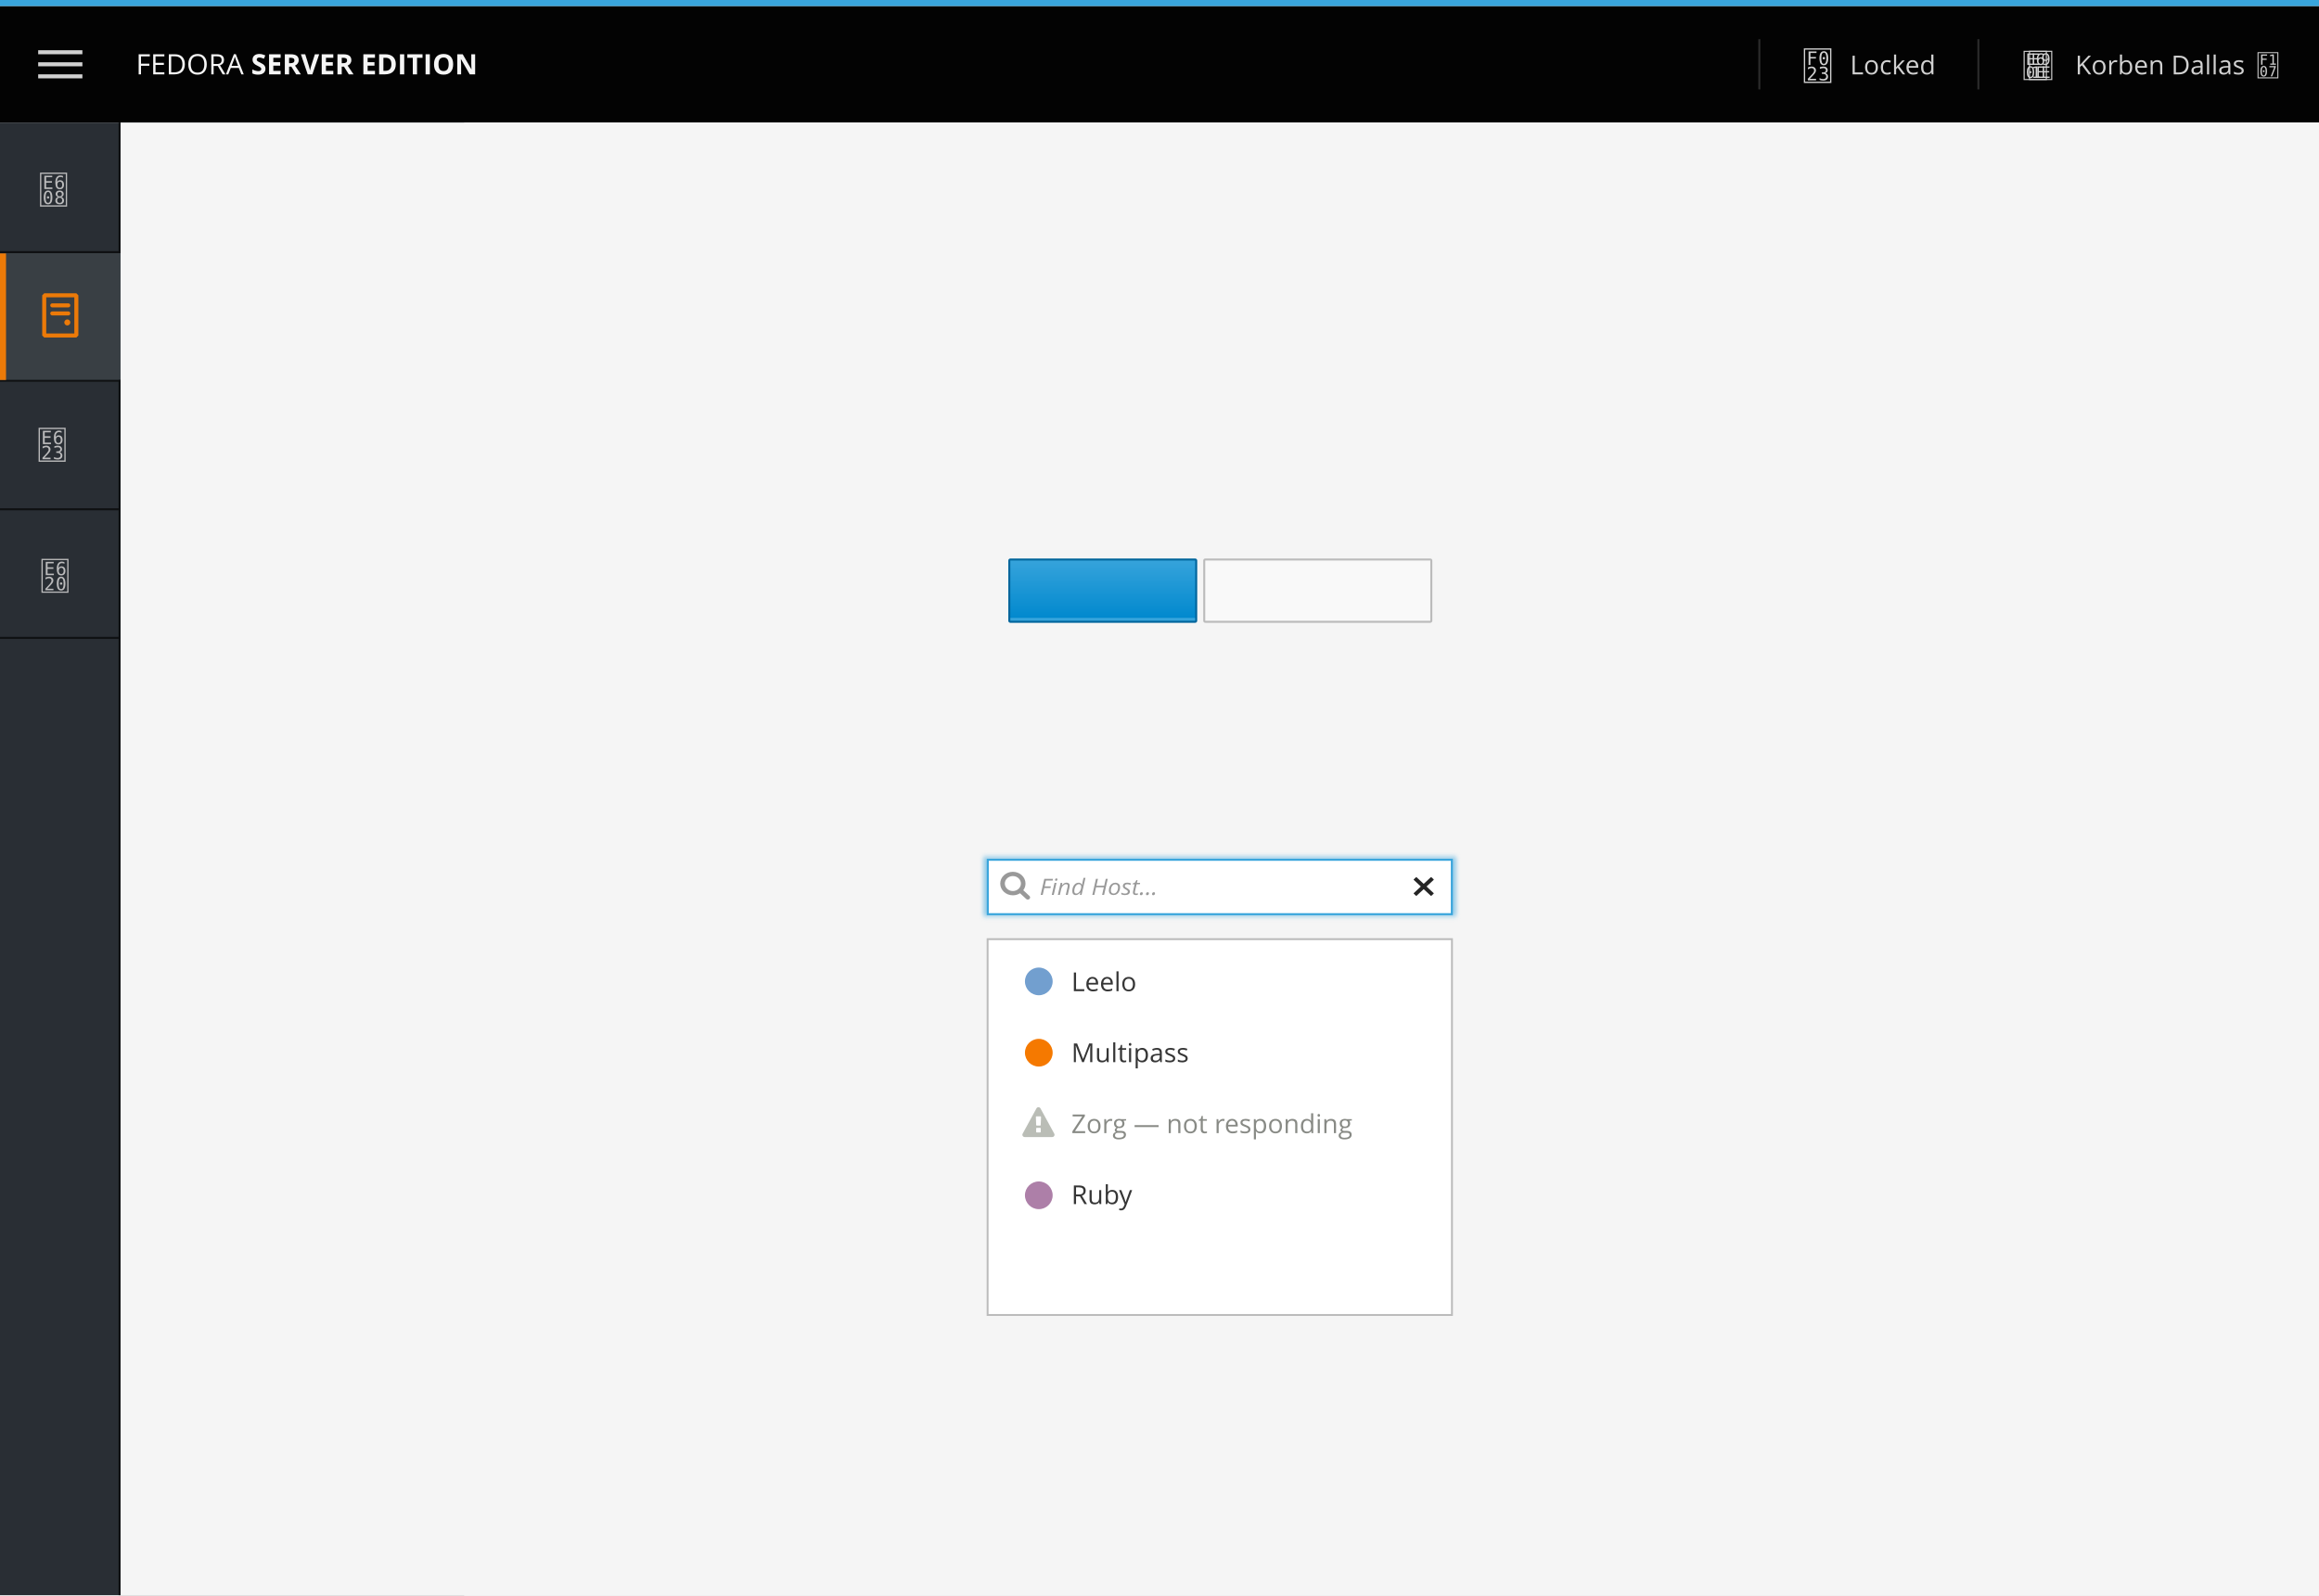
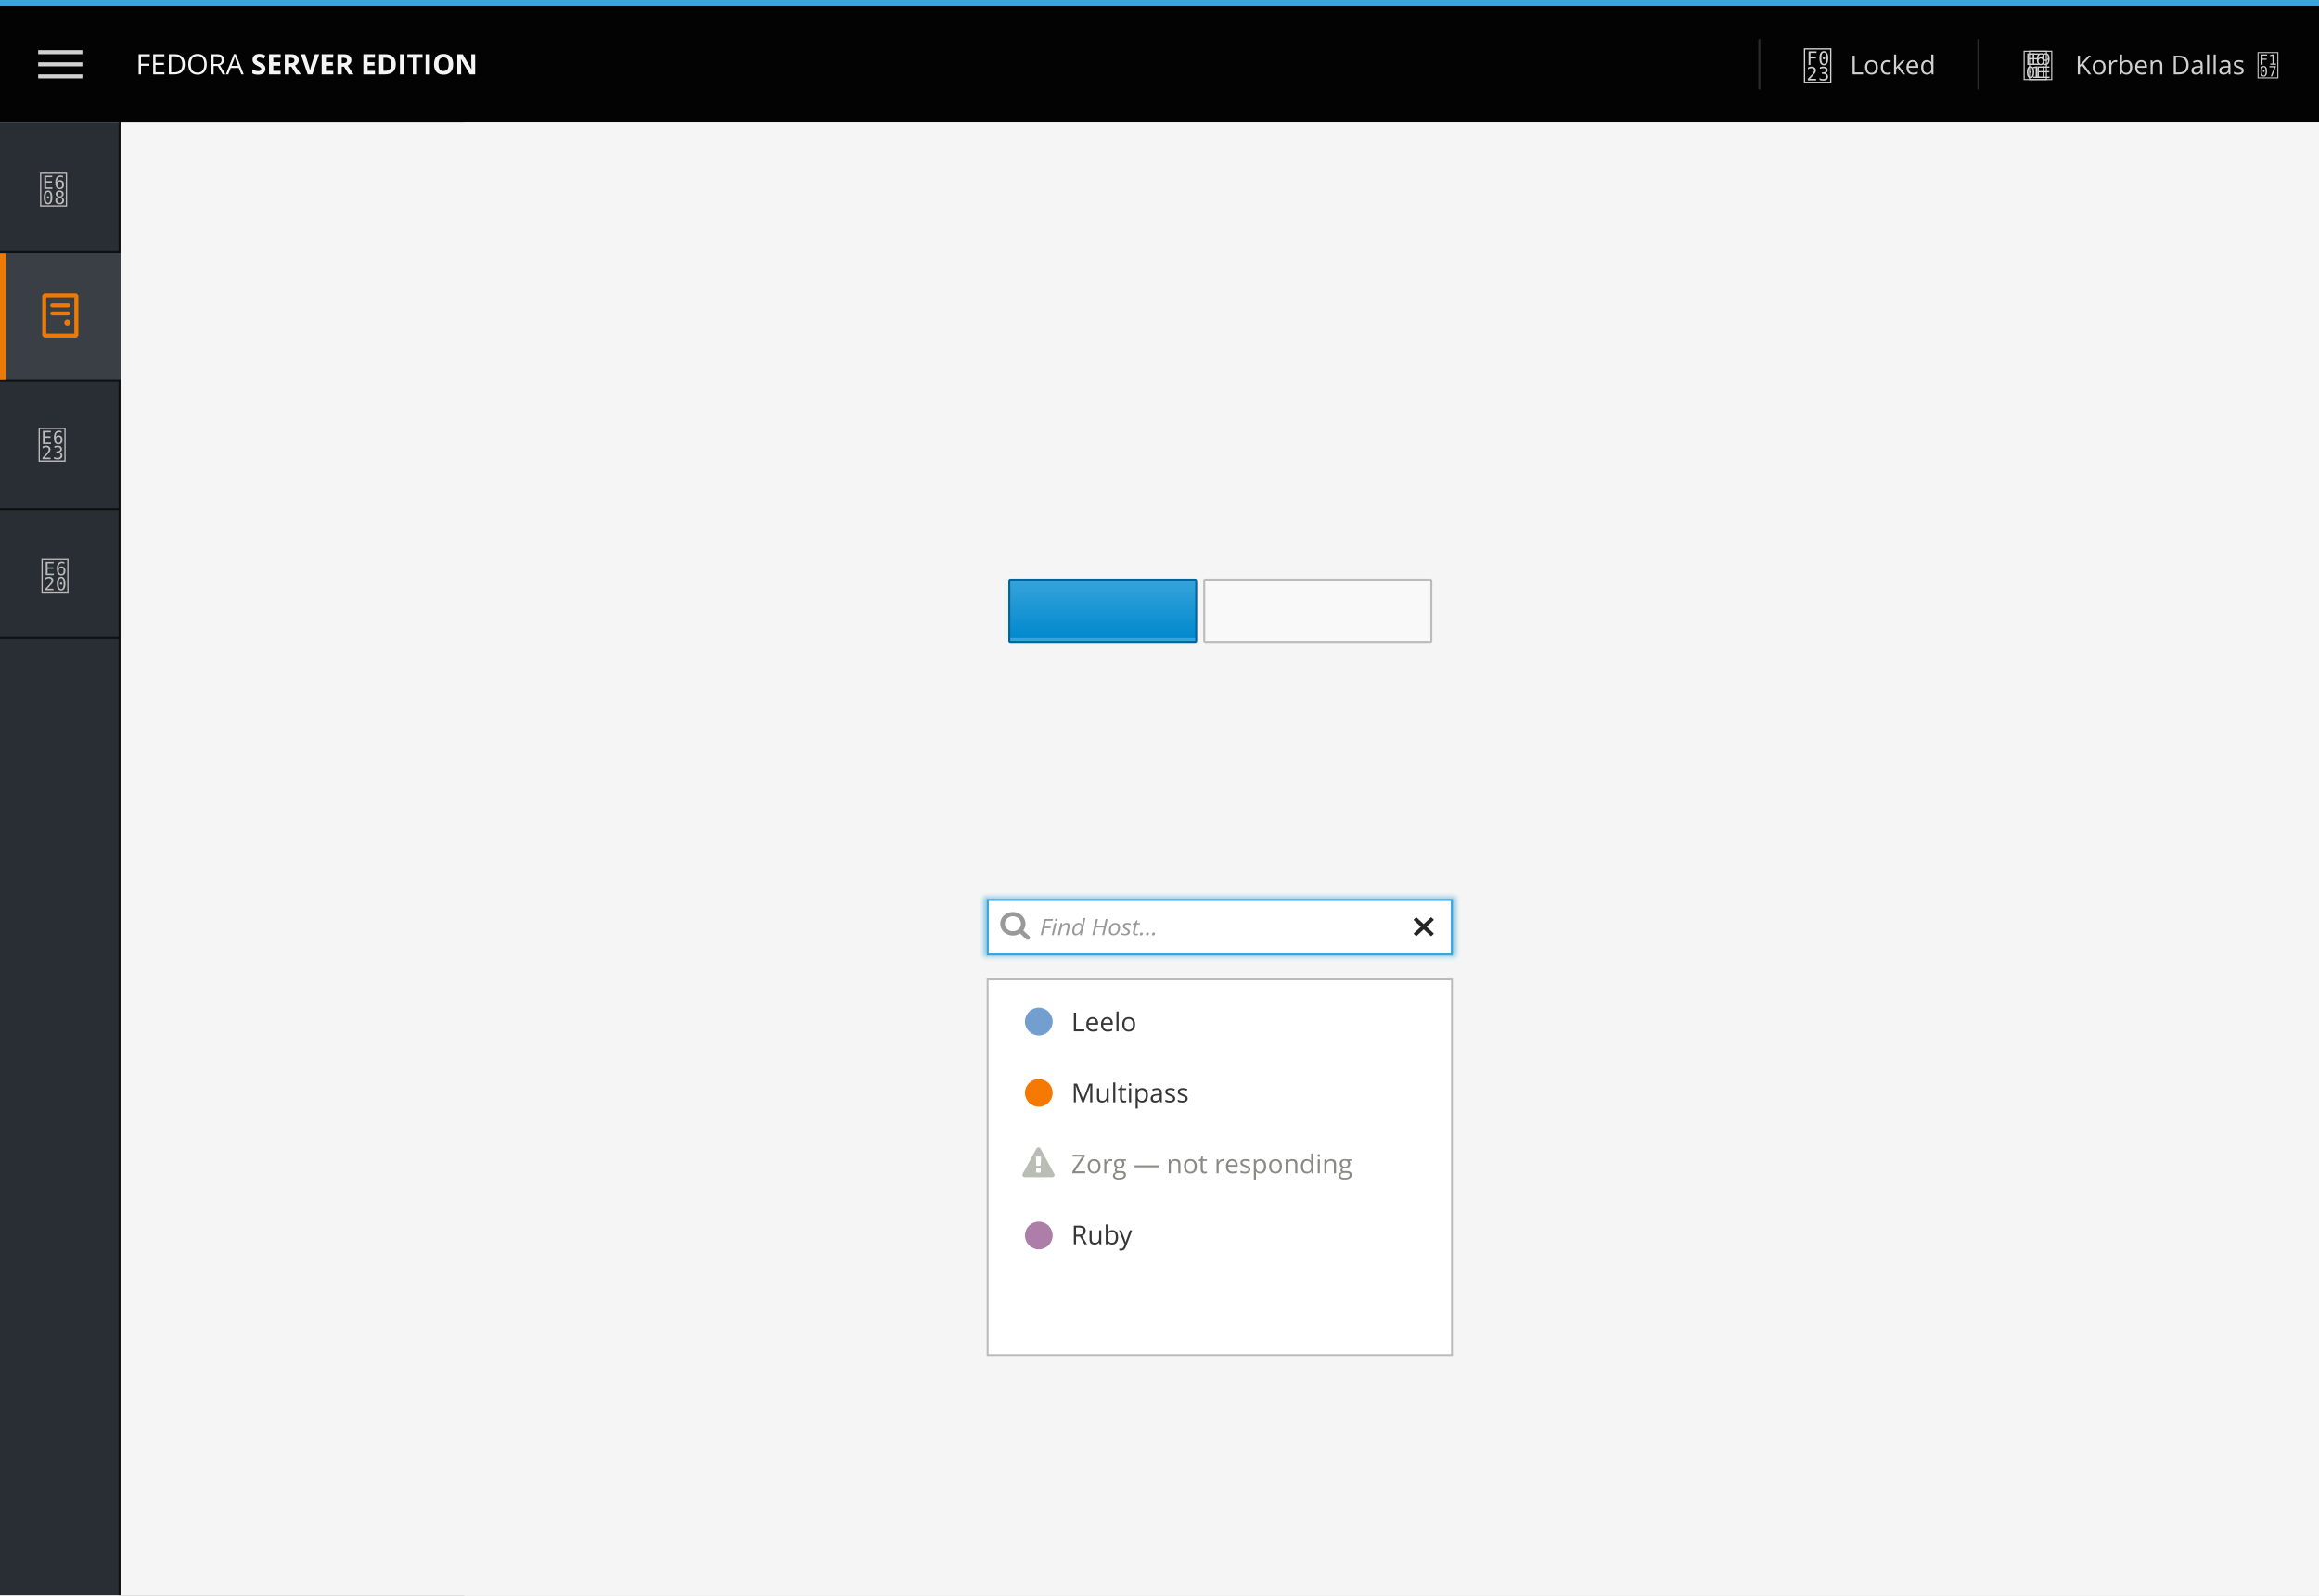
<svg xmlns="http://www.w3.org/2000/svg" xmlns:xlink="http://www.w3.org/1999/xlink" version="1.1" id="svg2" xml:space="preserve" width="1154" height="794" viewBox="0 0 1154 794">
  <defs id="defs6">
    <linearGradient xlink:href="#linearGradient3599" id="linearGradient3933" gradientUnits="userSpaceOnUse" gradientTransform="matrix(0.6132001,0,0,1.285899,881.4076,-630.4076)" x1="845.726" y1="270.282" x2="845.726" y2="286.925" />
    <linearGradient id="linearGradient3599">
      <stop style="stop-color:#37a4db;stop-opacity:1" offset="0" id="stop3595" />
      <stop id="stop3603" offset="0.019" style="stop-color:#0289ce;stop-opacity:1" />
      <stop style="stop-color:#35a3db;stop-opacity:1" offset="1" id="stop3597" />
    </linearGradient>
    <filter height="1.19" y="-0.095" width="1.019" x="-0.01" id="filter1396-6" style="color-interpolation-filters:sRGB">
      <feGaussianBlur id="feGaussianBlur1398-3" stdDeviation="1.147" />
    </filter>
    <linearGradient xlink:href="#linearGradient3682" id="linearGradient3601-9-4-2-8-4" x1="845.726" y1="270.282" x2="845.726" y2="286.925" gradientUnits="userSpaceOnUse" gradientTransform="matrix(0.6988914,0,0,0.9956377,-28.44003,-451.7434)" />
    <linearGradient id="linearGradient3682">
      <stop id="stop3676" offset="0" style="stop-color:#f9f9f9;stop-opacity:1" />
      <stop style="stop-color:#ededed;stop-opacity:1" offset="0.019" id="stop3678" />
      <stop id="stop3680" offset="1" style="stop-color:#f9f9f9;stop-opacity:1" />
    </linearGradient>
    <linearGradient xlink:href="#linearGradient3682" id="linearGradient3601-9-4-2-8-4-2" x1="845.726" y1="270.282" x2="845.726" y2="286.925" gradientUnits="userSpaceOnUse" gradientTransform="matrix(0.9318551,0,0,1.327517,-750.92,-381.9913)" />
    <linearGradient xlink:href="#linearGradient3682" id="linearGradient3601-9-4-2-8-4-4" x1="845.726" y1="270.282" x2="845.726" y2="286.925" gradientUnits="userSpaceOnUse" gradientTransform="matrix(0.9318551,0,0,1.327517,-1968.918,-254.9891)" />
    <linearGradient xlink:href="#linearGradient3682" id="linearGradient77789" gradientUnits="userSpaceOnUse" gradientTransform="matrix(0.6988914,0,0,0.9956377,-28.44003,-451.7434)" x1="845.726" y1="270.282" x2="845.726" y2="286.925" />
  </defs>
  <g id="g10" transform="matrix(1.333333,0,0,1.333333,0,0.6667035)">
    <path id="path56" style="fill:#030303;fill-opacity:1;fill-rule:nonzero;stroke:none;stroke-width:0.474" d="M 0,1.75 H 865.5 V 45.25 H 0 Z" />
    <path id="path58" style="fill:#39a5dc;fill-opacity:1;fill-rule:nonzero;stroke:none;stroke-width:0.761" d="M 0,-0.5 H 865.5 V 1.75 H 0 Z" />
    <text id="text72" style="font-variant:normal;font-weight:normal;font-size:10.506px;font-family:'Open Sans';-inkscape-font-specification:OpenSans;writing-mode:lr-tb;fill:#f5f5f5;fill-opacity:1;fill-rule:nonzero;stroke:none;stroke-width:0.75" x="50.719" y="27.258">
      <tspan id="tspan70" y="27.258" x="50.719 56.141 61.984 69.643 77.826 84.32 90.969" style="stroke-width:0.75">FEDORA </tspan>
    </text>
    <text id="text76" style="font-variant:normal;font-weight:bold;font-size:10.506px;font-family:'Open Sans';-inkscape-font-specification:OpenSans-Bold;writing-mode:lr-tb;fill:#f5f5f5;fill-opacity:1;fill-rule:nonzero;stroke:none;stroke-width:0.75" x="93.694" y="27.258">
      <tspan id="tspan74" y="27.258" x="93.694 99.48 105.364 112.3 119.128 125.012 131.948 134.677 140.561 148.338 151.816 157.901 161.379 169.741" style="stroke-width:0.75">SERVER EDITION</tspan>
    </text>
    <path id="path78" style="fill:#2b2b2b;fill-opacity:1;fill-rule:nonzero;stroke:none;stroke-width:0.75" d="m 738,14.119 h 0.75 v 18.761 h -0.75 z" />
    <g id="g1554" transform="translate(22.50003)">
      <text y="27.258" x="752.014" style="font-variant:normal;font-weight:normal;font-size:9.75px;font-family:'Open Sans';-inkscape-font-specification:OpenSans;writing-mode:lr-tb;fill:#d1d1d1;fill-opacity:1;fill-rule:nonzero;stroke:none;stroke-width:0.75" id="text82">
        <tspan y="27.258" x="752.014" style="font-size:9.75px;stroke-width:0.75" id="tspan80">Korben Dallas</tspan>
      </text>
      <text y="28.579" x="732.338" style="font-style:normal;font-variant:normal;font-weight:normal;font-stretch:normal;font-size:12.921px;font-family:FontAwesome;-inkscape-font-specification:FontAwesome;writing-mode:lr-tb;fill:#d1d1d1;fill-opacity:1;fill-rule:nonzero;stroke:none;stroke-width:0.75" id="text86">
        <tspan style="font-style:normal;font-variant:normal;font-weight:normal;font-stretch:normal;font-family:FontAwesome;-inkscape-font-specification:FontAwesome;stroke-width:0.75" x="732.338" y="28.579" id="tspan84"></tspan>
      </text>
      <text y="28.008" x="819.69" style="font-variant:normal;font-weight:normal;font-size:11.546px;font-family:FontAwesome;-inkscape-font-specification:FontAwesome;writing-mode:lr-tb;fill:#d1d1d1;fill-opacity:1;fill-rule:nonzero;stroke:none;stroke-width:0.75" id="text90">
        <tspan style="stroke-width:0.75" x="819.69" y="28.008" id="tspan88"></tspan>
      </text>
    </g>
    <path id="path302" style="fill:#f5f5f5;fill-opacity:1;fill-rule:nonzero;stroke:none;stroke-width:0" d="m 135,595 v 0 c 0,0 0.125,0 0.375,0 h 705.749 c 0.25,0 0.375,0 0.375,0 v 0 c 0,0 -0.125,0 -0.375,0 H 135.375 c -0.25,0 -0.375,0 -0.375,0 z" />
    <text x="672.75" id="text308-3" style="font-variant:normal;font-weight:normal;font-size:15.273px;font-family:FontAwesome;-inkscape-font-specification:FontAwesome;writing-mode:lr-tb;fill:#d1d1d1;fill-opacity:1;fill-rule:nonzero;stroke:none;stroke-width:0.169" y="29.5">
      <tspan id="tspan306-6" y="29.5" x="672.75" style="fill:#d1d1d1;fill-opacity:1;stroke-width:0.169"></tspan>
    </text>
    <text id="text82-1" style="font-variant:normal;font-weight:normal;font-size:9.75px;font-family:'Open Sans';-inkscape-font-specification:OpenSans;writing-mode:lr-tb;fill:#d1d1d1;fill-opacity:1;fill-rule:nonzero;stroke:none;stroke-width:0.75" x="690.467" y="27.258">
      <tspan id="tspan80-2" style="font-size:9.75px;stroke-width:0.75" x="690.467" y="27.258">Locked</tspan>
    </text>
    <path id="path78-7" style="fill:#2b2b2b;fill-opacity:1;fill-rule:nonzero;stroke:none;stroke-width:0.75" d="m 656.25,14.119 h 0.75 v 18.761 h -0.75 z" />
    <path id="path24" style="fill:#292e34;fill-opacity:1;fill-rule:nonzero;stroke:none;stroke-width:0.454" d="M 0,45.25 H 45 V 595 H 0 Z" />
    <text id="text126-3-3-7-9" style="font-variant:normal;font-weight:normal;font-size:15px;font-family:'Open Sans';-inkscape-font-specification:OpenSans;writing-mode:lr-tb;fill:#bbbbbc;fill-opacity:1;fill-rule:nonzero;stroke:none;stroke-width:1.212" x="14.465" y="75.681">
      <tspan y="75.681" x="14.465" id="tspan124-7-6-5-3" style="font-style:normal;font-variant:normal;font-weight:normal;font-stretch:normal;font-size:15px;font-family:PatternFlyIcons-webfont;-inkscape-font-specification:PatternFlyIcons-webfont;fill:#bbbbbc;fill-opacity:1;stroke-width:1.212"></tspan>
    </text>
    <path id="path92" style="fill:#292e34;fill-opacity:1;fill-rule:nonzero;stroke:none;stroke-width:0.75" d="M 150,189.25 H 0 v -47.25 h 150 z" />
    <path id="path92-6" style="fill:#292e34;fill-opacity:1;fill-rule:nonzero;stroke:none;stroke-width:0.75" d="m 0,189.798 h 150 v 47.25 H 0 Z" />
    <path id="path102-1" style="fill:#0e1012;fill-opacity:1;fill-rule:nonzero;stroke:none;stroke-width:0.75" d="m 0,189.25 h 150 v 0.75 H 0 Z" />
    <text id="text126-3-3-3" style="font-variant:normal;font-weight:normal;font-size:15px;font-family:'Open Sans';-inkscape-font-specification:OpenSans;writing-mode:lr-tb;fill:#bbbbbc;fill-opacity:1;fill-rule:nonzero;stroke:none;stroke-width:1.386" x="15" y="219.846">
      <tspan y="219.846" x="15" id="tspan124-7-6-6" style="font-size:15px;fill:#bbbbbc;fill-opacity:1;stroke-width:1.386"></tspan>
    </text>
    <path id="path102-1-79" style="opacity:1;vector-effect:none;fill:#0e1012;fill-opacity:1;fill-rule:nonzero;stroke:none;stroke-width:0.75;stroke-linecap:butt;stroke-linejoin:miter;stroke-miterlimit:4;stroke-dasharray:none;stroke-dashoffset:0;stroke-opacity:1" d="m 0,237.25 h 150 v 0.75 H 0 Z" />
    <path id="path102" style="fill:#0e1012;fill-opacity:1;fill-rule:nonzero;stroke:none;stroke-width:0.75" d="m 0,93.25 h 150 v 0.75 H 0 Z" />
    <path id="path102-1-7" style="fill:#0e1012;fill-opacity:1;fill-rule:nonzero;stroke:none;stroke-width:0.75" d="m 0,141.25 h 150 v 0.75 H 0 Z" />
    <text id="text126-3-3-7" style="font-variant:normal;font-weight:normal;font-size:15px;font-family:'Open Sans';-inkscape-font-specification:OpenSans;writing-mode:lr-tb;fill:#bbbbbc;fill-opacity:1;fill-rule:nonzero;stroke:none;stroke-width:1.212" x="13.93" y="170.931">
      <tspan y="170.931" x="13.93" id="tspan124-7-6-5" style="font-style:normal;font-variant:normal;font-weight:normal;font-stretch:normal;font-size:15px;font-family:PatternFlyIcons-webfont;-inkscape-font-specification:PatternFlyIcons-webfont;fill:#bbbbbc;fill-opacity:1;stroke-width:1.212"></tspan>
    </text>
    <path id="path92-67-3" style="fill:#393f44;fill-opacity:1;fill-rule:nonzero;stroke:none;stroke-width:2.367" d="M 173.25,45.25 H 45 V 595 h 128.25 z" />
    <text id="text126-8" style="font-variant:normal;font-weight:normal;font-size:9.756px;font-family:'Open Sans';-inkscape-font-specification:OpenSans;writing-mode:lr-tb;display:inline;fill:#f5f5f5;fill-opacity:1;fill-rule:nonzero;stroke:none;stroke-width:0.75" x="61.139" y="71.409">
      <tspan y="71.409" x="61.139" id="tspan124-9" style="font-style:normal;font-variant:normal;font-weight:normal;font-stretch:normal;font-family:'Open Sans';-inkscape-font-specification:'Open Sans';stroke-width:0.75">MyHost.lan</tspan>
    </text>
    <path id="path102-1-79-7-9" style="opacity:1;vector-effect:none;fill:#0e1012;fill-opacity:1;fill-rule:nonzero;stroke:none;stroke-width:1.436;stroke-linecap:butt;stroke-linejoin:miter;stroke-miterlimit:4;stroke-dasharray:none;stroke-dashoffset:0;stroke-opacity:1" d="M 45,45.25 V 595 h -0.75 V 45.25 Z" />
    <path id="path92-67" style="fill:#393f44;fill-opacity:1;fill-rule:nonzero;stroke:none;stroke-width:0.414" d="M 45.75,141.25 H 0 v -47.25 h 45.75 z" />
    <g id="g1200" transform="translate(-22.86785,49.49958)">
      <path id="path1226-1" d="m 39.37,60.252 h 11.995 v 14.996 h -11.995 z" style="color:#000000;font-style:normal;font-variant:normal;font-weight:normal;font-stretch:normal;font-size:medium;line-height:normal;font-family:Sans;-inkscape-font-specification:Sans;text-indent:0;text-align:start;text-decoration:none;text-decoration-line:none;letter-spacing:normal;word-spacing:normal;text-transform:none;writing-mode:lr-tb;direction:ltr;baseline-shift:baseline;text-anchor:start;display:inline;overflow:visible;visibility:visible;fill:none;fill-opacity:1;stroke:#ec7a08;stroke-width:1.504;stroke-linecap:round;stroke-linejoin:bevel;stroke-miterlimit:4;stroke-dasharray:none;stroke-opacity:1;marker:none;enable-background:accumulate" />
      <rect ry="0.75" rx="0.75" height="1.5" id="rect11880-2" style="color:#000000;display:inline;overflow:visible;visibility:visible;fill:#ec7a08;fill-opacity:1;stroke:none;stroke-width:3.354;marker:none;enable-background:accumulate" width="7.5" x="41.618" y="63.25" />
      <rect ry="1.125" rx="1.125" height="2.25" id="rect11882-2-9" style="color:#000000;display:inline;overflow:visible;visibility:visible;fill:#ec7a08;fill-opacity:1;stroke:none;stroke-width:4.5;marker:none;enable-background:accumulate" width="2.25" x="46.868" y="69.25" />
      <rect ry="0.75" rx="0.75" height="1.5" id="rect11880-6-3" style="color:#000000;display:inline;overflow:visible;visibility:visible;fill:#ec7a08;fill-opacity:1;stroke:none;stroke-width:3.354;marker:none;enable-background:accumulate" width="7.5" x="41.618" y="66.25" />
    </g>
    <path d="m 0,141.358 h 2.25 v -47.25 H 0 Z" style="fill:#ec7a08;fill-opacity:1;fill-rule:nonzero;stroke:none;stroke-width:1.065" id="path138-5" />
    <text id="text204-1-7-6" style="font-variant:normal;font-weight:normal;font-size:9.756px;font-family:FontAwesome;-inkscape-font-specification:FontAwesome;writing-mode:lr-tb;display:inline;fill:#ffffff;fill-opacity:1;fill-rule:nonzero;stroke:none;stroke-width:0.75" x="65.82" y="159.989" transform="matrix(0,1,1,0,0,0)">
      <tspan id="tspan202-5-3-7" y="159.989" x="65.82" style="stroke-width:0.75"></tspan>
    </text>
    <path id="path138-36-7-9" style="display:inline;opacity:0.1;fill:#000000;fill-opacity:1;fill-rule:nonzero;stroke:none;stroke-width:0.277" d="m 142.118,51.863 h -0.75 V 83.363 h 0.75 z" />
    <path id="path138-36-1" style="display:inline;opacity:0.15;fill:#ffffff;fill-opacity:1;fill-rule:nonzero;stroke:none;stroke-width:0.277" d="m 142.868,51.863 h -0.75 V 83.363 h 0.75 z" />
    <path id="rect1040-6-7" style="color:#000000;clip-rule:nonzero;display:inline;overflow:visible;visibility:visible;opacity:1;isolation:auto;mix-blend-mode:normal;color-interpolation:sRGB;color-interpolation-filters:linearRGB;solid-color:#000000;solid-opacity:1;vector-effect:none;fill:#d1d1d1;fill-opacity:1;fill-rule:nonzero;stroke:none;stroke-width:0.708;stroke-linecap:butt;stroke-linejoin:miter;stroke-miterlimit:4;stroke-dasharray:none;stroke-dashoffset:0;stroke-opacity:1;marker:none;marker-start:none;marker-mid:none;marker-end:none;paint-order:stroke markers fill;color-rendering:auto;image-rendering:auto;shape-rendering:auto;text-rendering:auto;enable-background:accumulate" d="m 14.25,22.75 h 16.5 v 1.5 h -16.5 z m 0,4.5 h 16.5 v 1.5 h -16.5 z m 0,-9 h 16.5 v 1.5 h -16.5 z" />
    <text x="756.839" id="text308-3-8" style="font-variant:normal;font-weight:normal;font-size:12.935px;font-family:FontAwesome;-inkscape-font-specification:FontAwesome;writing-mode:lr-tb;fill:#d1d1d1;fill-opacity:1;fill-rule:nonzero;stroke:none;stroke-width:0.169" y="28.578">
      <tspan id="tspan306-6-9" y="28.578" x="756.839" style="fill:#d1d1d1;fill-opacity:1;stroke-width:0.169"></tspan>
    </text>
    <rect style="color:#000000;overflow:visible;opacity:1;vector-effect:none;fill:#f5f5f5;fill-opacity:1;stroke:none;stroke-width:0.759;stroke-linecap:butt;stroke-linejoin:miter;stroke-miterlimit:4;stroke-dasharray:none;stroke-dashoffset:0;stroke-opacity:1" id="rect77074" width="820.5" height="549.75" x="45" y="45.25" />
    <flowRoot xml:space="preserve" id="flowRoot6838-2-1-1-6-7-7-9-5-7-8-3" style="font-style:normal;font-variant:normal;font-weight:normal;font-stretch:normal;font-size:24.279px;line-height:125%;font-family:'Open Sans';-inkscape-font-specification:'Open Sans';letter-spacing:0px;word-spacing:0px;fill:#292e34;fill-opacity:1;stroke:none;stroke-width:0.535" transform="matrix(1.419377,0,0,1.419377,-124.5984,156.521)">
      <flowRegion id="flowRegion6840-2-4-6-0-68-1-2-1-7-4-6" style="fill:#292e34;stroke-width:0.535">
        <rect id="rect6842-7-3-3-1-64-1-4-3-8-4-7" width="776.927" height="555.914" x="20.166" y="1.424" style="font-style:normal;font-variant:normal;font-weight:normal;font-stretch:normal;font-family:'Open Sans';-inkscape-font-specification:'Open Sans';fill:#292e34;fill-opacity:1;stroke-width:0.535;" />
      </flowRegion>
      <flowPara style="font-style:normal;font-variant:normal;font-weight:300;font-stretch:normal;font-size:12.505px;line-height:200%;font-family:'Open Sans';-inkscape-font-specification:'Open Sans Light';text-align:center;text-anchor:middle;fill:#292e34;fill-opacity:1;stroke-width:0.535" id="flowPara1247-5">Couldn't connect to <flowSpan style="font-style:normal;font-variant:normal;font-weight:normal;font-stretch:normal;font-family:'Open Sans';-inkscape-font-specification:'Open Sans'" id="flowSpan76975">MyHost.lan</flowSpan>
      </flowPara>
    </flowRoot>
    <flowRoot xml:space="preserve" id="flowRoot6838-2-1-1-6-7-7-9-5-7-8-3-3-9" style="font-style:normal;font-variant:normal;font-weight:normal;font-stretch:normal;font-size:24.279px;line-height:125%;font-family:'Open Sans';-inkscape-font-specification:'Open Sans';letter-spacing:0px;word-spacing:0px;fill:#9c9c9c;fill-opacity:1;stroke:none;stroke-width:0.217" transform="matrix(3.498466,0,0,3.498466,366.1492,72.13218)">
      <flowRegion id="flowRegion6840-2-4-6-0-68-1-2-1-7-4-6-5-1" style="fill:#9c9c9c;fill-opacity:1;stroke-width:0.217">
        <rect id="rect6842-7-3-3-1-64-1-4-3-8-4-7-6-2" width="776.927" height="555.914" x="20.166" y="1.424" style="font-style:normal;font-variant:normal;font-weight:normal;font-stretch:normal;font-family:'Open Sans';-inkscape-font-specification:'Open Sans';fill:#9c9c9c;fill-opacity:1;stroke-width:0.217;" />
      </flowRegion>
      <flowPara style="font-style:normal;font-variant:normal;font-weight:300;font-stretch:normal;font-size:12.505px;line-height:200%;font-family:'Open Sans';-inkscape-font-specification:'Open Sans Light';fill:#9c9c9c;fill-opacity:1;stroke-width:0.217" id="flowPara1247-5-2-7"></flowPara>
    </flowRoot>
-     <g id="g76846" transform="translate(12.57301,-22.5)">
+     <g id="g76846" transform="translate(12.57301,-15)">
      <g transform="translate(-1011.749,-30)" id="g77033">
        <rect style="color:#000000;overflow:visible;opacity:1;vector-effect:none;fill:url(#linearGradient3933);fill-opacity:1;stroke:#00659c;stroke-width:0.75;stroke-linecap:butt;stroke-linejoin:miter;stroke-miterlimit:4;stroke-dasharray:none;stroke-dashoffset:0;stroke-opacity:1;marker:none;paint-order:markers fill stroke" id="rect3507" width="69.752" height="23.247" x="1375.874" y="-284.124" rx="0.375" ry="0.375" transform="scale(1,-1)" />
        <flowRoot transform="matrix(0.9621062,0,0,0.9686451,1326.737,258.4721)" xml:space="preserve" id="flowRoot6151-5-2-0-1-5-2-6-8-9-7-4-4-7-8-4-8-7-5-6-1-6-9-6-2-0-6-8" style="font-style:normal;font-variant:normal;font-weight:600;font-stretch:normal;font-size:11.913px;line-height:100%;font-family:'Open Sans';-inkscape-font-specification:'Open Sans Semi-Bold';text-align:center;letter-spacing:0px;word-spacing:0px;text-anchor:middle;opacity:1;vector-effect:none;fill:#ffffff;fill-opacity:1;stroke:none;stroke-width:0.787;stroke-linecap:butt;stroke-linejoin:miter;stroke-miterlimit:4;stroke-dasharray:none;stroke-dashoffset:0;stroke-opacity:1">
          <flowRegion id="flowRegion6153-9-48-4-43-8-86-2-2-1-5-4-8-2-94-6-9-3-1-4-7-9-4-2-7-1-4-5" style="font-style:normal;font-variant:normal;font-weight:600;font-stretch:normal;font-size:11.913px;font-family:'Open Sans';-inkscape-font-specification:'Open Sans Semi-Bold';text-align:center;text-anchor:middle;vector-effect:none;fill:#ffffff;fill-opacity:1;stroke:none;stroke-width:0.787;stroke-linecap:butt;stroke-linejoin:miter;stroke-miterlimit:4;stroke-dasharray:none;stroke-dashoffset:0;stroke-opacity:1">
            <rect style="font-style:normal;font-variant:normal;font-weight:600;font-stretch:normal;font-size:11.913px;line-height:100%;font-family:'Open Sans';-inkscape-font-specification:'Open Sans Semi-Bold';text-align:center;text-anchor:middle;vector-effect:none;fill:#ffffff;fill-opacity:1;stroke:none;stroke-width:0.787;stroke-linecap:butt;stroke-linejoin:miter;stroke-miterlimit:4;stroke-dasharray:none;stroke-dashoffset:0;stroke-opacity:1;" id="rect6155-9-4-9-3-0-00-9-2-5-94-7-0-4-5-9-5-3-3-9-2-8-1-9-0-0-5-3" width="180.977" height="17.571" x="-3.559" y="9.429" />
          </flowRegion>
          <flowPara id="flowPara6934-2-4-4-5-7-1-9-1-9-1-2-9" style="font-style:normal;font-variant:normal;font-weight:600;font-stretch:normal;font-size:11.395px;line-height:100%;font-family:'Open Sans';-inkscape-font-specification:'Open Sans Semi-Bold';text-align:center;text-anchor:middle;vector-effect:none;fill:#ffffff;fill-opacity:1;stroke:none;stroke-width:0.787;stroke-linecap:butt;stroke-linejoin:miter;stroke-miterlimit:4;stroke-dasharray:none;stroke-dashoffset:0;stroke-opacity:1">Reconnect</flowPara>
        </flowRoot>
      </g>
      <g transform="translate(-1011.749,-30)" id="g77040">
        <rect style="color:#000000;overflow:visible;opacity:1;vector-effect:none;fill:url(#linearGradient77789);fill-opacity:1;stroke:#bbbbbb;stroke-width:0.75;stroke-linecap:butt;stroke-linejoin:miter;stroke-miterlimit:4;stroke-dasharray:none;stroke-dashoffset:0;stroke-opacity:1;marker:none;paint-order:markers fill stroke" id="rect3507-0" width="84.752" height="23.247" x="1448.624" y="-284.124" rx="0.375" ry="0.375" transform="scale(1,-1)" />
        <flowRoot transform="matrix(0.8657559,0,0,0.87164,1415.802,259.7684)" xml:space="preserve" id="flowRoot6151-5-2-0-1-5-2-6-8-9-7-4-4-7-8-4-8-7-5-6-1-6-9-6-2-0-6-8-6" style="font-style:normal;font-variant:normal;font-weight:600;font-stretch:normal;font-size:12.663px;line-height:100%;font-family:'Open Sans';-inkscape-font-specification:'Open Sans Semi-Bold';text-align:center;letter-spacing:0px;word-spacing:0px;text-anchor:middle;opacity:1;vector-effect:none;fill:#4d5258;fill-opacity:1;stroke:none;stroke-width:0.863;stroke-linecap:butt;stroke-linejoin:miter;stroke-miterlimit:4;stroke-dasharray:none;stroke-dashoffset:0;stroke-opacity:1">
          <flowRegion id="flowRegion6153-9-48-4-43-8-86-2-2-1-5-4-8-2-94-6-9-3-1-4-7-9-4-2-7-1-4-5-2" style="font-style:normal;font-variant:normal;font-weight:600;font-stretch:normal;font-size:12.663px;font-family:'Open Sans';-inkscape-font-specification:'Open Sans Semi-Bold';text-align:center;text-anchor:middle;vector-effect:none;fill:#4d5258;fill-opacity:1;stroke:none;stroke-width:0.863;stroke-linecap:butt;stroke-linejoin:miter;stroke-miterlimit:4;stroke-dasharray:none;stroke-dashoffset:0;stroke-opacity:1">
            <rect style="font-style:normal;font-variant:normal;font-weight:600;font-stretch:normal;font-size:12.663px;line-height:100%;font-family:'Open Sans';-inkscape-font-specification:'Open Sans Semi-Bold';text-align:center;text-anchor:middle;vector-effect:none;fill:#4d5258;fill-opacity:1;stroke:none;stroke-width:0.863;stroke-linecap:butt;stroke-linejoin:miter;stroke-miterlimit:4;stroke-dasharray:none;stroke-dashoffset:0;stroke-opacity:1;" id="rect6155-9-4-9-3-0-00-9-2-5-94-7-0-4-5-9-5-3-3-9-2-8-1-9-0-0-5-3-6" width="180.977" height="17.571" x="-3.559" y="9.429" />
          </flowRegion>
          <flowPara id="flowPara6934-2-4-4-5-7-1-9-1-9-1-2-9-1" style="font-style:normal;font-variant:normal;font-weight:600;font-stretch:normal;font-size:12.663px;line-height:100%;font-family:'Open Sans';-inkscape-font-specification:'Open Sans Semi-Bold';text-align:center;text-anchor:middle;vector-effect:none;fill:#4d5258;fill-opacity:1;stroke:none;stroke-width:0.863;stroke-linecap:butt;stroke-linejoin:miter;stroke-miterlimit:4;stroke-dasharray:none;stroke-dashoffset:0;stroke-opacity:1">Troubleshoot</flowPara>
        </flowRoot>
      </g>
    </g>
    <g style="stroke-width:1.037" transform="matrix(1,0,0,0.9305556,300.5656,242.4227)" id="g4953" />
-     <path id="path488-2-4" style="fill:#ffffff;fill-opacity:1;fill-rule:nonzero;stroke:#bbbbbb;stroke-width:0.7;stroke-miterlimit:4;stroke-dasharray:none;stroke-opacity:1" d="m 368.6,350.1 h 173.3 v 140.3 h -173.3 z" />
-     <path transform="matrix(0.615342,0,0,0.7723634,16.51957,-7.851161)" d="m 569.5,452 v -28 c 0,-0.333 0.167,-0.5 0.5,-0.5 h 286 c 0.333,0 0.5,0.167 0.5,0.5 v 28 c 0,0.333 -0.167,0.5 -0.5,0.5 H 570 c -0.333,0 -0.5,-0.167 -0.5,-0.5 z" style="opacity:0.5;fill:#39a5dc;fill-opacity:1;stroke:none;stroke-width:1.142;stroke-linecap:butt;stroke-linejoin:miter;stroke-miterlimit:10;stroke-dasharray:none;stroke-opacity:1;filter:url(#filter1396-6)" id="path516-3-3" />
-     <path id="path504-5-9" d="m 369.036,340.399 v -19.553 h 172.445 v 19.553 z" style="fill:#ffffff;fill-opacity:1;fill-rule:evenodd;stroke:#39a5dc;stroke-width:1.5;stroke-miterlimit:4;stroke-dasharray:none;stroke-opacity:1;paint-order:stroke fill markers" />
-     <text y="345.795" x="374.313" style="font-variant:normal;font-weight:normal;font-size:8.687px;font-family:'Open Sans';-inkscape-font-specification:OpenSans;writing-mode:lr-tb;fill:#999999;fill-opacity:1;fill-rule:nonzero;stroke:none;stroke-width:0.75" id="text530-2-0" transform="scale(1.036642,0.9646531)">
-       <tspan style="font-style:italic;font-variant:normal;font-weight:normal;font-stretch:normal;font-family:'Open Sans';-inkscape-font-specification:'Open Sans Italic';stroke-width:0.75" x="374.313" y="345.795" id="tspan528-8-8">Find Host...</tspan>
+     <path id="path488-2-4" style="fill:#ffffff;fill-opacity:1;fill-rule:nonzero;stroke:#bbbbbb;stroke-width:0.7;stroke-miterlimit:4;stroke-dasharray:none;stroke-opacity:1" d="m 368.6,365.1 h 173.3 v 140.3 h -173.3 z" />
+     <path transform="matrix(0.615342,0,0,0.7723634,16.51957,7.14884)" d="m 569.5,452 v -28 c 0,-0.333 0.167,-0.5 0.5,-0.5 h 286 c 0.333,0 0.5,0.167 0.5,0.5 v 28 c 0,0.333 -0.167,0.5 -0.5,0.5 H 570 c -0.333,0 -0.5,-0.167 -0.5,-0.5 z" style="opacity:0.5;fill:#39a5dc;fill-opacity:1;stroke:none;stroke-width:1.142;stroke-linecap:butt;stroke-linejoin:miter;stroke-miterlimit:10;stroke-dasharray:none;stroke-opacity:1;filter:url(#filter1396-6)" id="path516-3-3" />
+     <path id="path504-5-9" d="m 369.036,355.399 v -19.553 h 172.445 v 19.553 z" style="fill:#ffffff;fill-opacity:1;fill-rule:evenodd;stroke:#39a5dc;stroke-width:1.5;stroke-miterlimit:4;stroke-dasharray:none;stroke-opacity:1;paint-order:stroke fill markers" />
+     <text y="361.345" x="374.313" style="font-variant:normal;font-weight:normal;font-size:8.687px;font-family:'Open Sans';-inkscape-font-specification:OpenSans;writing-mode:lr-tb;fill:#999999;fill-opacity:1;fill-rule:nonzero;stroke:none;stroke-width:0.75" id="text530-2-0" transform="scale(1.036642,0.9646531)">
+       <tspan style="font-style:italic;font-variant:normal;font-weight:normal;font-stretch:normal;font-family:'Open Sans';-inkscape-font-specification:'Open Sans Italic';stroke-width:0.75" x="374.313" y="361.345" id="tspan528-8-8">Find Host...</tspan>
    </text>
-     <path d="m 528.584,326.95 q -0.031,0 -0.072,0.019 -0.031,0.01 -0.051,0.038 l -0.8,0.745 q -0.031,0.029 -0.051,0.057 -0.01,0.029 -0.01,0.067 0,0.038 0.01,0.067 0.021,0.029 0.051,0.057 l 6.32,5.881 q 0.031,0.029 0.062,0.048 0.031,0.01 0.072,0.01 0.041,0 0.072,-0.01 0.031,-0.019 0.062,-0.048 l 0.8,-0.745 q 0.031,-0.029 0.041,-0.057 0.01,-0.029 0.01,-0.067 0,-0.029 -0.01,-0.057 -0.01,-0.038 -0.041,-0.057 l -6.33,-5.891 q -0.031,-0.029 -0.062,-0.038 -0.031,-0.019 -0.072,-0.019 z m 5.397,0.057 -6.32,5.891 q -0.031,0.019 -0.051,0.057 -0.01,0.029 -0.01,0.057 0,0.038 0.01,0.067 0.021,0.029 0.051,0.057 l 0.8,0.745 q 0.021,0.029 0.051,0.048 0.041,0.01 0.072,0.01 0.041,0 0.072,-0.01 0.031,-0.019 0.062,-0.048 l 6.33,-5.881 q 0.031,-0.029 0.041,-0.057 0.01,-0.029 0.01,-0.067 0,-0.038 -0.01,-0.067 -0.01,-0.029 -0.041,-0.057 l -0.8,-0.745 q -0.031,-0.029 -0.062,-0.038 -0.031,-0.019 -0.072,-0.019 -0.041,0 -0.072,0.019 -0.031,0.01 -0.062,0.038 z" style="font-variant:normal;font-size:medium;font-family:PatternFlyIcons;-inkscape-font-specification:PatternFlyIcons-webfont;writing-mode:lr-tb;fill:#252525;fill-opacity:1;fill-rule:nonzero;stroke:none;stroke-width:0.75" id="path1300-8" />
-     <g transform="matrix(1,0,0,0.9305556,320.8075,234.9925)" id="text306-5" style="font-variant:normal;font-weight:normal;font-size:12.007px;font-family:FontAwesome;-inkscape-font-specification:FontAwesome;writing-mode:lr-tb;fill:#999999;fill-opacity:1;fill-rule:nonzero;stroke:none;stroke-width:0.778" aria-label="">
+     <path d="m 528.584,341.95 q -0.031,0 -0.072,0.019 -0.031,0.01 -0.051,0.038 l -0.8,0.745 q -0.031,0.029 -0.051,0.057 -0.01,0.029 -0.01,0.067 0,0.038 0.01,0.067 0.021,0.029 0.051,0.057 l 6.32,5.881 q 0.031,0.029 0.062,0.048 0.031,0.01 0.072,0.01 0.041,0 0.072,-0.01 0.031,-0.019 0.062,-0.048 l 0.8,-0.745 q 0.031,-0.029 0.041,-0.057 0.01,-0.029 0.01,-0.067 0,-0.029 -0.01,-0.057 -0.01,-0.038 -0.041,-0.057 l -6.33,-5.891 q -0.031,-0.029 -0.062,-0.038 -0.031,-0.019 -0.072,-0.019 z m 5.397,0.057 -6.32,5.891 q -0.031,0.019 -0.051,0.057 -0.01,0.029 -0.01,0.057 0,0.038 0.01,0.067 0.021,0.029 0.051,0.057 l 0.8,0.745 q 0.021,0.029 0.051,0.048 0.041,0.01 0.072,0.01 0.041,0 0.072,-0.01 0.031,-0.019 0.062,-0.048 l 6.33,-5.881 q 0.031,-0.029 0.041,-0.057 0.01,-0.029 0.01,-0.067 0,-0.038 -0.01,-0.067 -0.01,-0.029 -0.041,-0.057 l -0.8,-0.745 q -0.031,-0.029 -0.062,-0.038 -0.031,-0.019 -0.072,-0.019 -0.041,0 -0.072,0.019 -0.031,0.01 -0.062,0.038 z" style="font-variant:normal;font-size:medium;font-family:PatternFlyIcons;-inkscape-font-specification:PatternFlyIcons-webfont;writing-mode:lr-tb;fill:#252525;fill-opacity:1;fill-rule:nonzero;stroke:none;stroke-width:0.75" id="path1300-8" />
+     <g transform="matrix(1,0,0,0.9305556,320.8075,249.9925)" id="text306-5" style="font-variant:normal;font-weight:normal;font-size:12.007px;font-family:FontAwesome;-inkscape-font-specification:FontAwesome;writing-mode:lr-tb;fill:#999999;fill-opacity:1;fill-rule:nonzero;stroke:none;stroke-width:0.778" aria-label="">
      <path id="path4923" style="fill:#999999;fill-opacity:1;stroke-width:0.778" d="m 60.219,101.392 c 0,1.655 -1.347,3.002 -3.002,3.002 -1.655,0 -3.002,-1.347 -3.002,-3.002 0,-1.655 1.347,-3.002 3.002,-3.002 1.655,0 3.002,1.347 3.002,3.002 z m 3.431,5.575 c 0,-0.228 -0.094,-0.449 -0.248,-0.603 l -2.298,-2.298 c 0.543,-0.784 0.831,-1.722 0.831,-2.673 0,-2.606 -2.111,-4.717 -4.717,-4.717 -2.606,0 -4.717,2.111 -4.717,4.717 0,2.606 2.111,4.717 4.717,4.717 0.951,0 1.89,-0.288 2.673,-0.831 l 2.298,2.292 c 0.154,0.161 0.375,0.255 0.603,0.255 0.469,0 0.858,-0.389 0.858,-0.858 z" />
    </g>
-     <text id="text126-7" style="font-variant:normal;font-weight:normal;font-size:9.756px;font-family:'Open Sans';-inkscape-font-specification:OpenSans;writing-mode:lr-tb;fill:#363636;fill-opacity:1;fill-rule:nonzero;stroke:none;stroke-width:0.75" x="399.836" y="396.009">
-       <tspan y="396.009" x="399.836" id="tspan124-6" style="font-style:normal;font-variant:normal;font-weight:normal;font-stretch:normal;font-family:'Open Sans';-inkscape-font-specification:'Open Sans';fill:#363636;fill-opacity:1;stroke-width:0.75">Multipass</tspan>
+     <text id="text126-7" style="font-variant:normal;font-weight:normal;font-size:9.756px;font-family:'Open Sans';-inkscape-font-specification:OpenSans;writing-mode:lr-tb;fill:#363636;fill-opacity:1;fill-rule:nonzero;stroke:none;stroke-width:0.75" x="399.836" y="411.009">
+       <tspan y="411.009" x="399.836" id="tspan124-6" style="font-style:normal;font-variant:normal;font-weight:normal;font-stretch:normal;font-family:'Open Sans';-inkscape-font-specification:'Open Sans';fill:#363636;fill-opacity:1;stroke-width:0.75">Multipass</tspan>
    </text>
-     <text id="text126-7-1" style="font-variant:normal;font-weight:normal;font-size:9.756px;font-family:'Open Sans';-inkscape-font-specification:OpenSans;writing-mode:lr-tb;fill:#363636;fill-opacity:1;fill-rule:nonzero;stroke:none;stroke-width:0.75" x="399.836" y="369.509">
-       <tspan y="369.509" x="399.836" id="tspan124-6-7" style="font-style:normal;font-variant:normal;font-weight:normal;font-stretch:normal;font-family:'Open Sans';-inkscape-font-specification:'Open Sans';fill:#363636;fill-opacity:1;stroke-width:0.75">Leelo</tspan>
+     <text id="text126-7-1" style="font-variant:normal;font-weight:normal;font-size:9.756px;font-family:'Open Sans';-inkscape-font-specification:OpenSans;writing-mode:lr-tb;fill:#363636;fill-opacity:1;fill-rule:nonzero;stroke:none;stroke-width:0.75" x="399.836" y="384.509">
+       <tspan y="384.509" x="399.836" id="tspan124-6-7" style="font-style:normal;font-variant:normal;font-weight:normal;font-stretch:normal;font-family:'Open Sans';-inkscape-font-specification:'Open Sans';fill:#363636;fill-opacity:1;stroke-width:0.75">Leelo</tspan>
    </text>
-     <text id="text126-7-1-5" style="font-variant:normal;font-weight:normal;font-size:9.756px;font-family:'Open Sans';-inkscape-font-specification:OpenSans;writing-mode:lr-tb;fill:#888a85;fill-opacity:1;fill-rule:nonzero;stroke:none;stroke-width:0.75" x="399.836" y="422.509">
-       <tspan y="422.509" x="399.836" id="tspan124-6-7-9" style="font-style:normal;font-variant:normal;font-weight:normal;font-stretch:normal;font-family:'Open Sans';-inkscape-font-specification:'Open Sans';fill:#888a85;fill-opacity:1;stroke-width:0.75">Zorg — not responding</tspan>
+     <text id="text126-7-1-5" style="font-variant:normal;font-weight:normal;font-size:9.756px;font-family:'Open Sans';-inkscape-font-specification:OpenSans;writing-mode:lr-tb;fill:#888a85;fill-opacity:1;fill-rule:nonzero;stroke:none;stroke-width:0.75" x="399.836" y="437.509">
+       <tspan y="437.509" x="399.836" id="tspan124-6-7-9" style="font-style:normal;font-variant:normal;font-weight:normal;font-stretch:normal;font-family:'Open Sans';-inkscape-font-specification:'Open Sans';fill:#888a85;fill-opacity:1;stroke-width:0.75">Zorg — not responding</tspan>
    </text>
-     <text id="text126-7-1-5-1" style="font-variant:normal;font-weight:normal;font-size:9.756px;font-family:'Open Sans';-inkscape-font-specification:OpenSans;writing-mode:lr-tb;fill:#363636;fill-opacity:1;fill-rule:nonzero;stroke:none;stroke-width:0.75" x="399.836" y="449.009">
-       <tspan y="449.009" x="399.836" id="tspan124-6-7-9-8" style="font-style:normal;font-variant:normal;font-weight:normal;font-stretch:normal;font-family:'Open Sans';-inkscape-font-specification:'Open Sans';fill:#363636;fill-opacity:1;stroke-width:0.75">Ruby</tspan>
+     <text id="text126-7-1-5-1" style="font-variant:normal;font-weight:normal;font-size:9.756px;font-family:'Open Sans';-inkscape-font-specification:OpenSans;writing-mode:lr-tb;fill:#363636;fill-opacity:1;fill-rule:nonzero;stroke:none;stroke-width:0.75" x="399.836" y="464.009">
+       <tspan y="464.009" x="399.836" id="tspan124-6-7-9-8" style="font-style:normal;font-variant:normal;font-weight:normal;font-stretch:normal;font-family:'Open Sans';-inkscape-font-specification:'Open Sans';fill:#363636;fill-opacity:1;stroke-width:0.75">Ruby</tspan>
    </text>
-     <circle style="color:#000000;clip-rule:nonzero;display:inline;overflow:visible;visibility:visible;opacity:1;isolation:auto;mix-blend-mode:normal;color-interpolation:sRGB;color-interpolation-filters:linearRGB;solid-color:#000000;solid-opacity:1;vector-effect:none;fill:#729fcf;fill-opacity:1;fill-rule:nonzero;stroke:none;stroke-width:0.685;stroke-linecap:butt;stroke-linejoin:miter;stroke-miterlimit:4;stroke-dasharray:none;stroke-dashoffset:0;stroke-opacity:1;marker:none;marker-start:none;marker-mid:none;marker-end:none;paint-order:normal;color-rendering:auto;image-rendering:auto;shape-rendering:auto;text-rendering:auto;enable-background:accumulate" id="path1114" cx="387.703" cy="365.873" r="5.171" />
-     <circle style="color:#000000;clip-rule:nonzero;display:inline;overflow:visible;visibility:visible;opacity:1;isolation:auto;mix-blend-mode:normal;color-interpolation:sRGB;color-interpolation-filters:linearRGB;solid-color:#000000;solid-opacity:1;vector-effect:none;fill:#f57900;fill-opacity:1;fill-rule:nonzero;stroke:none;stroke-width:0.685;stroke-linecap:butt;stroke-linejoin:miter;stroke-miterlimit:4;stroke-dasharray:none;stroke-dashoffset:0;stroke-opacity:1;marker:none;marker-start:none;marker-mid:none;marker-end:none;paint-order:normal;color-rendering:auto;image-rendering:auto;shape-rendering:auto;text-rendering:auto;enable-background:accumulate" id="path1114-3" cx="387.703" cy="392.49" r="5.171" />
-     <circle style="color:#000000;clip-rule:nonzero;display:inline;overflow:visible;visibility:visible;opacity:1;isolation:auto;mix-blend-mode:normal;color-interpolation:sRGB;color-interpolation-filters:linearRGB;solid-color:#000000;solid-opacity:1;vector-effect:none;fill:#ad7fa8;fill-opacity:1;fill-rule:nonzero;stroke:none;stroke-width:0.685;stroke-linecap:butt;stroke-linejoin:miter;stroke-miterlimit:4;stroke-dasharray:none;stroke-dashoffset:0;stroke-opacity:1;marker:none;marker-start:none;marker-mid:none;marker-end:none;paint-order:normal;color-rendering:auto;image-rendering:auto;shape-rendering:auto;text-rendering:auto;enable-background:accumulate" id="path1114-7" cx="387.703" cy="445.725" r="5.171" />
-     <g transform="translate(325.3243,231.7253)" aria-label="" style="font-style:normal;font-variant:normal;font-weight:normal;font-stretch:normal;font-size:12.001px;font-family:PatternFlyIcons-webfont;-inkscape-font-specification:PatternFlyIcons-webfont;text-align:center;writing-mode:lr-tb;text-anchor:middle;fill:#babdb6;fill-opacity:1;fill-rule:nonzero;stroke:none;stroke-width:1.087" id="text126-7-1-5-5">
+     <circle style="color:#000000;clip-rule:nonzero;display:inline;overflow:visible;visibility:visible;opacity:1;isolation:auto;mix-blend-mode:normal;color-interpolation:sRGB;color-interpolation-filters:linearRGB;solid-color:#000000;solid-opacity:1;vector-effect:none;fill:#729fcf;fill-opacity:1;fill-rule:nonzero;stroke:none;stroke-width:0.685;stroke-linecap:butt;stroke-linejoin:miter;stroke-miterlimit:4;stroke-dasharray:none;stroke-dashoffset:0;stroke-opacity:1;marker:none;marker-start:none;marker-mid:none;marker-end:none;paint-order:normal;color-rendering:auto;image-rendering:auto;shape-rendering:auto;text-rendering:auto;enable-background:accumulate" id="path1114" cx="387.703" cy="380.873" r="5.171" />
+     <circle style="color:#000000;clip-rule:nonzero;display:inline;overflow:visible;visibility:visible;opacity:1;isolation:auto;mix-blend-mode:normal;color-interpolation:sRGB;color-interpolation-filters:linearRGB;solid-color:#000000;solid-opacity:1;vector-effect:none;fill:#f57900;fill-opacity:1;fill-rule:nonzero;stroke:none;stroke-width:0.685;stroke-linecap:butt;stroke-linejoin:miter;stroke-miterlimit:4;stroke-dasharray:none;stroke-dashoffset:0;stroke-opacity:1;marker:none;marker-start:none;marker-mid:none;marker-end:none;paint-order:normal;color-rendering:auto;image-rendering:auto;shape-rendering:auto;text-rendering:auto;enable-background:accumulate" id="path1114-3" cx="387.703" cy="407.49" r="5.171" />
+     <circle style="color:#000000;clip-rule:nonzero;display:inline;overflow:visible;visibility:visible;opacity:1;isolation:auto;mix-blend-mode:normal;color-interpolation:sRGB;color-interpolation-filters:linearRGB;solid-color:#000000;solid-opacity:1;vector-effect:none;fill:#ad7fa8;fill-opacity:1;fill-rule:nonzero;stroke:none;stroke-width:0.685;stroke-linecap:butt;stroke-linejoin:miter;stroke-miterlimit:4;stroke-dasharray:none;stroke-dashoffset:0;stroke-opacity:1;marker:none;marker-start:none;marker-mid:none;marker-end:none;paint-order:normal;color-rendering:auto;image-rendering:auto;shape-rendering:auto;text-rendering:auto;enable-background:accumulate" id="path1114-7" cx="387.703" cy="460.725" r="5.171" />
+     <g transform="translate(325.3243,246.7253)" aria-label="" style="font-style:normal;font-variant:normal;font-weight:normal;font-stretch:normal;font-size:12.001px;font-family:PatternFlyIcons-webfont;-inkscape-font-specification:PatternFlyIcons-webfont;text-align:center;writing-mode:lr-tb;text-anchor:middle;fill:#babdb6;fill-opacity:1;fill-rule:nonzero;stroke:none;stroke-width:1.087" id="text126-7-1-5-5">
      <path d="m 63.107,190.314 c 0,0.121 -0.094,0.221 -0.214,0.221 h -1.286 c -0.121,0 -0.214,-0.1 -0.214,-0.221 v -1.272 c 0,-0.121 0.094,-0.221 0.214,-0.221 h 1.286 c 0.121,0 0.214,0.1 0.214,0.221 z m -0.013,-2.505 c -0.007,0.087 -0.107,0.154 -0.228,0.154 h -1.239 c -0.127,0 -0.228,-0.067 -0.228,-0.154 L 61.286,184.749 c 0,-0.04 0.02,-0.107 0.067,-0.141 0.04,-0.034 0.1,-0.074 0.161,-0.074 h 1.473 c 0.06,0 0.121,0.04 0.161,0.074 0.047,0.034 0.067,0.087 0.067,0.127 z m -0.094,-6.255 C 62.853,181.28 62.565,181.106 62.25,181.106 c -0.315,0 -0.603,0.174 -0.75,0.449 l -5.143,9.43 c -0.147,0.261 -0.141,0.583 0.013,0.844 0.154,0.261 0.435,0.422 0.737,0.422 h 10.287 c 0.301,0 0.583,-0.161 0.737,-0.422 0.154,-0.261 0.161,-0.583 0.013,-0.844 z" style="font-style:normal;font-variant:normal;font-weight:normal;font-stretch:normal;font-size:12.001px;font-family:PatternFlyIcons;-inkscape-font-specification:PatternFlyIcons;text-align:center;text-anchor:middle;fill:#babdb6;fill-opacity:1;stroke-width:1.087" id="path1071" />
    </g>
-     <flowRoot xml:space="preserve" id="flowRoot6838-2-1-1-6-7-7-9-5-7-8-3-3" style="font-style:normal;font-variant:normal;font-weight:normal;font-stretch:normal;font-size:24.279px;line-height:125%;font-family:'Open Sans';-inkscape-font-specification:'Open Sans';text-align:center;letter-spacing:0px;word-spacing:0px;text-anchor:middle;fill:#292e34;fill-opacity:1;stroke:none;stroke-width:0.535" transform="matrix(1.419377,0,0,1.419377,-125.0623,269.021)">
+     <flowRoot xml:space="preserve" id="flowRoot6838-2-1-1-6-7-7-9-5-7-8-3-3" style="font-style:normal;font-variant:normal;font-weight:normal;font-stretch:normal;font-size:24.279px;line-height:125%;font-family:'Open Sans';-inkscape-font-specification:'Open Sans';text-align:center;letter-spacing:0px;word-spacing:0px;text-anchor:middle;fill:#292e34;fill-opacity:1;stroke:none;stroke-width:0.535" transform="matrix(1.419377,0,0,1.419377,-125.0623,276.521)">
      <flowRegion id="flowRegion6840-2-4-6-0-68-1-2-1-7-4-6-6" style="text-align:center;text-anchor:middle;fill:#292e34;stroke-width:0.535">
        <rect id="rect6842-7-3-3-1-64-1-4-3-8-4-7-7" width="776.927" height="555.914" x="20.166" y="1.424" style="font-style:normal;font-variant:normal;font-weight:normal;font-stretch:normal;font-family:'Open Sans';-inkscape-font-specification:'Open Sans';fill:#292e34;fill-opacity:1;stroke-width:0.535;text-anchor:middle;text-align:center;" />
      </flowRegion>
      <flowPara style="font-style:normal;font-variant:normal;font-weight:300;font-stretch:normal;font-size:12.505px;line-height:200%;font-family:'Open Sans';-inkscape-font-specification:'Open Sans Light';text-align:center;text-anchor:middle;fill:#292e34;fill-opacity:1;stroke-width:0.535" id="flowPara1247-5-5">Connect to a New Host</flowPara>
    </flowRoot>
  </g>
</svg>
